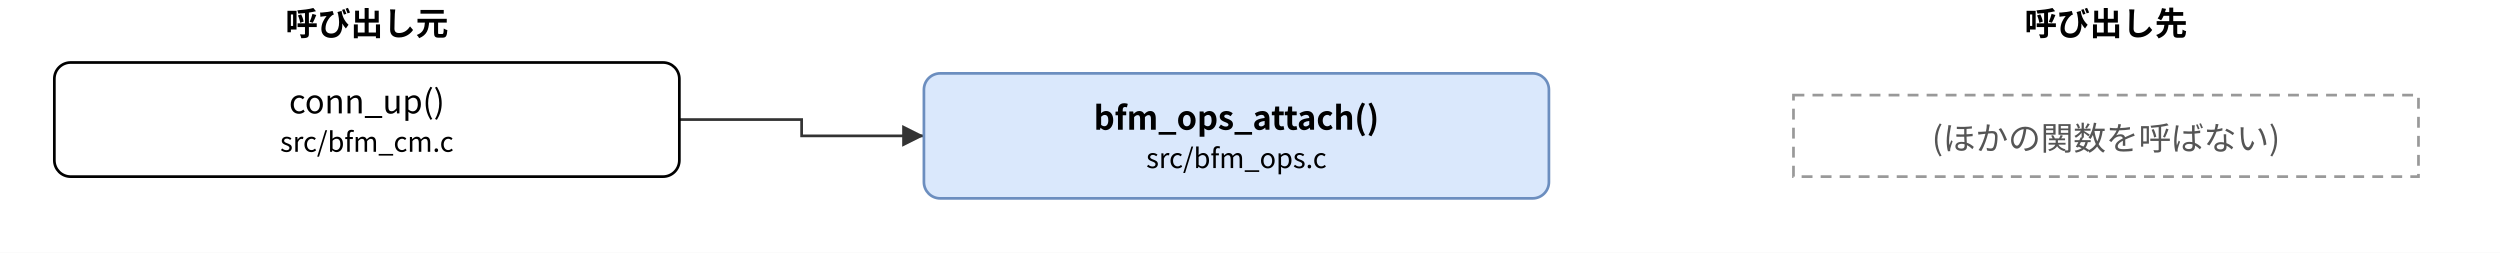
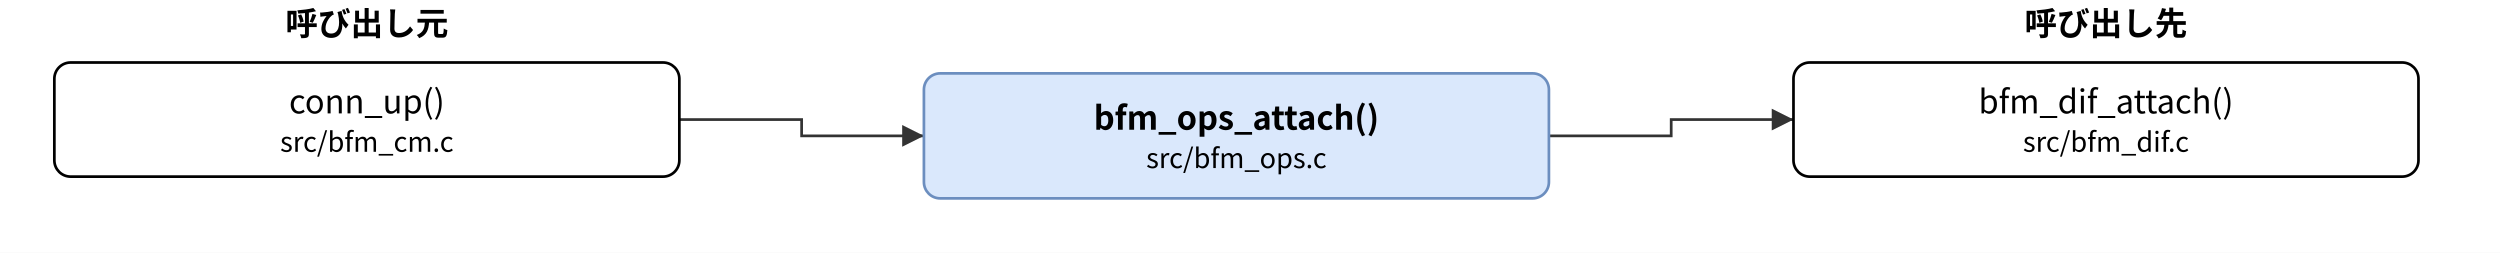
- <svg xmlns="http://www.w3.org/2000/svg" version="1.1" width="920" height="93" viewBox="0 0 920 93" font-family="Noto Sans CJK JP, Meiryo, sans-serif" content="&lt;mxfile host=&quot;bfmem-gen&quot; type=&quot;device&quot;&gt;&lt;diagram id=&quot;1868f826f864539ab835&quot; name=&quot;bfm_ops_attach 関係&quot;&gt;&lt;mxGraphModel dx=&quot;800&quot; dy=&quot;600&quot; grid=&quot;0&quot; gridSize=&quot;10&quot; guides=&quot;1&quot; tooltips=&quot;1&quot; connect=&quot;1&quot; arrows=&quot;1&quot; fold=&quot;1&quot; page=&quot;0&quot; pageScale=&quot;1&quot; math=&quot;0&quot; shadow=&quot;0&quot;&gt;&lt;root&gt;&lt;mxCell id=&quot;0&quot;/&gt;&lt;mxCell id=&quot;1&quot; parent=&quot;0&quot;/&gt;&lt;mxCell id=&quot;c&quot; value=&quot;bfm_ops_attach()&amp;lt;br&amp;gt;&amp;lt;font style=&amp;quot;font-size:10px&amp;quot;&amp;gt;src/bfm_ops.c&amp;lt;/font&amp;gt;&quot; style=&quot;rounded=1;whiteSpace=wrap;html=1;fillColor=#dae8fc;strokeColor=#6c8ebf;fontStyle=1;&quot; vertex=&quot;1&quot; parent=&quot;1&quot;&gt;&lt;mxGeometry x=&quot;340.0&quot; y=&quot;27.0&quot; width=&quot;230.0&quot; height=&quot;46.0&quot; as=&quot;geometry&quot;/&gt;&lt;/mxCell&gt;&lt;mxCell id=&quot;l0&quot; value=&quot;conn_up()&amp;lt;br&amp;gt;&amp;lt;font style=&amp;quot;font-size:10px&amp;quot;&amp;gt;src/bfm_cm.c&amp;lt;/font&amp;gt;&quot; style=&quot;rounded=1;whiteSpace=wrap;html=1;&quot; vertex=&quot;1&quot; parent=&quot;1&quot;&gt;&lt;mxGeometry x=&quot;20.0&quot; y=&quot;23.0&quot; width=&quot;230.0&quot; height=&quot;42.0&quot; as=&quot;geometry&quot;/&gt;&lt;/mxCell&gt;&lt;mxCell id=&quot;r0&quot; value=&quot;(ほかの関数を呼ばない)&quot; style=&quot;rounded=0;whiteSpace=wrap;html=1;dashed=1;strokeColor=#999999;fontColor=#555555;dashed=1;&quot; vertex=&quot;1&quot; parent=&quot;1&quot;&gt;&lt;mxGeometry x=&quot;660.0&quot; y=&quot;35.0&quot; width=&quot;230.0&quot; height=&quot;30.0&quot; as=&quot;geometry&quot;/&gt;&lt;/mxCell&gt;&lt;mxCell id=&quot;e0&quot; value=&quot;&quot; style=&quot;edgeStyle=none;html=1;rounded=0;endArrow=block;endFill=1;exitX=1;exitY=0.5;exitDx=0;exitDy=0;exitPerimeter=0;entryX=0;entryY=0.5;entryDx=0;entryDy=0;entryPerimeter=0;&quot; edge=&quot;1&quot; parent=&quot;1&quot; source=&quot;l0&quot; target=&quot;c&quot;&gt;&lt;mxGeometry relative=&quot;1&quot; as=&quot;geometry&quot;&gt;&lt;Array as=&quot;points&quot;&gt;&lt;mxPoint x=&quot;295.0&quot; y=&quot;44.0&quot;/&gt;&lt;mxPoint x=&quot;295.0&quot; y=&quot;50.0&quot;/&gt;&lt;/Array&gt;&lt;/mxGeometry&gt;&lt;/mxCell&gt;&lt;mxCell id=&quot;h0&quot; value=&quot;呼び出し元&quot; style=&quot;text;html=1;align=center;fontStyle=1;&quot; vertex=&quot;1&quot; parent=&quot;1&quot;&gt;&lt;mxGeometry x=&quot;55.0&quot; y=&quot;0&quot; width=&quot;160&quot; height=&quot;18&quot; as=&quot;geometry&quot;/&gt;&lt;/mxCell&gt;&lt;mxCell id=&quot;h1&quot; value=&quot;呼び出し先&quot; style=&quot;text;html=1;align=center;fontStyle=1;&quot; vertex=&quot;1&quot; parent=&quot;1&quot;&gt;&lt;mxGeometry x=&quot;695.0&quot; y=&quot;0&quot; width=&quot;160&quot; height=&quot;18&quot; as=&quot;geometry&quot;/&gt;&lt;/mxCell&gt;&lt;/root&gt;&lt;/mxGraphModel&gt;&lt;/diagram&gt;&lt;/mxfile&gt;">
+ <svg xmlns="http://www.w3.org/2000/svg" version="1.1" width="920" height="93" viewBox="0 0 920 93" font-family="Noto Sans CJK JP, Meiryo, sans-serif" content="&lt;mxfile host=&quot;bfmem-gen&quot; type=&quot;device&quot;&gt;&lt;diagram id=&quot;1868f826f864539ab835&quot; name=&quot;bfm_ops_attach 関係&quot;&gt;&lt;mxGraphModel dx=&quot;800&quot; dy=&quot;600&quot; grid=&quot;0&quot; gridSize=&quot;10&quot; guides=&quot;1&quot; tooltips=&quot;1&quot; connect=&quot;1&quot; arrows=&quot;1&quot; fold=&quot;1&quot; page=&quot;0&quot; pageScale=&quot;1&quot; math=&quot;0&quot; shadow=&quot;0&quot;&gt;&lt;root&gt;&lt;mxCell id=&quot;0&quot;/&gt;&lt;mxCell id=&quot;1&quot; parent=&quot;0&quot;/&gt;&lt;mxCell id=&quot;c&quot; value=&quot;bfm_ops_attach()&amp;lt;br&amp;gt;&amp;lt;font style=&amp;quot;font-size:10px&amp;quot;&amp;gt;src/bfm_ops.c&amp;lt;/font&amp;gt;&quot; style=&quot;rounded=1;whiteSpace=wrap;html=1;fillColor=#dae8fc;strokeColor=#6c8ebf;fontStyle=1;&quot; vertex=&quot;1&quot; parent=&quot;1&quot;&gt;&lt;mxGeometry x=&quot;340.0&quot; y=&quot;27.0&quot; width=&quot;230.0&quot; height=&quot;46.0&quot; as=&quot;geometry&quot;/&gt;&lt;/mxCell&gt;&lt;mxCell id=&quot;l0&quot; value=&quot;conn_up()&amp;lt;br&amp;gt;&amp;lt;font style=&amp;quot;font-size:10px&amp;quot;&amp;gt;src/bfm_cm.c&amp;lt;/font&amp;gt;&quot; style=&quot;rounded=1;whiteSpace=wrap;html=1;&quot; vertex=&quot;1&quot; parent=&quot;1&quot;&gt;&lt;mxGeometry x=&quot;20.0&quot; y=&quot;23.0&quot; width=&quot;230.0&quot; height=&quot;42.0&quot; as=&quot;geometry&quot;/&gt;&lt;/mxCell&gt;&lt;mxCell id=&quot;r0&quot; value=&quot;bfm_dif_attach()&amp;lt;br&amp;gt;&amp;lt;font style=&amp;quot;font-size:10px&amp;quot;&amp;gt;src/bfm_dif.c&amp;lt;/font&amp;gt;&quot; style=&quot;rounded=1;whiteSpace=wrap;html=1;&quot; vertex=&quot;1&quot; parent=&quot;1&quot;&gt;&lt;mxGeometry x=&quot;660.0&quot; y=&quot;23.0&quot; width=&quot;230.0&quot; height=&quot;42.0&quot; as=&quot;geometry&quot;/&gt;&lt;/mxCell&gt;&lt;mxCell id=&quot;e0&quot; value=&quot;&quot; style=&quot;edgeStyle=none;html=1;rounded=0;endArrow=block;endFill=1;exitX=1;exitY=0.5;exitDx=0;exitDy=0;exitPerimeter=0;entryX=0;entryY=0.5;entryDx=0;entryDy=0;entryPerimeter=0;&quot; edge=&quot;1&quot; parent=&quot;1&quot; source=&quot;l0&quot; target=&quot;c&quot;&gt;&lt;mxGeometry relative=&quot;1&quot; as=&quot;geometry&quot;&gt;&lt;Array as=&quot;points&quot;&gt;&lt;mxPoint x=&quot;295.0&quot; y=&quot;44.0&quot;/&gt;&lt;mxPoint x=&quot;295.0&quot; y=&quot;50.0&quot;/&gt;&lt;/Array&gt;&lt;/mxGeometry&gt;&lt;/mxCell&gt;&lt;mxCell id=&quot;e1&quot; value=&quot;&quot; style=&quot;edgeStyle=none;html=1;rounded=0;endArrow=block;endFill=1;exitX=1;exitY=0.5;exitDx=0;exitDy=0;exitPerimeter=0;entryX=0;entryY=0.5;entryDx=0;entryDy=0;entryPerimeter=0;&quot; edge=&quot;1&quot; parent=&quot;1&quot; source=&quot;c&quot; target=&quot;r0&quot;&gt;&lt;mxGeometry relative=&quot;1&quot; as=&quot;geometry&quot;&gt;&lt;Array as=&quot;points&quot;&gt;&lt;mxPoint x=&quot;615.0&quot; y=&quot;50.0&quot;/&gt;&lt;mxPoint x=&quot;615.0&quot; y=&quot;44.0&quot;/&gt;&lt;/Array&gt;&lt;/mxGeometry&gt;&lt;/mxCell&gt;&lt;mxCell id=&quot;h0&quot; value=&quot;呼び出し元&quot; style=&quot;text;html=1;align=center;fontStyle=1;&quot; vertex=&quot;1&quot; parent=&quot;1&quot;&gt;&lt;mxGeometry x=&quot;55.0&quot; y=&quot;0&quot; width=&quot;160&quot; height=&quot;18&quot; as=&quot;geometry&quot;/&gt;&lt;/mxCell&gt;&lt;mxCell id=&quot;h1&quot; value=&quot;呼び出し先&quot; style=&quot;text;html=1;align=center;fontStyle=1;&quot; vertex=&quot;1&quot; parent=&quot;1&quot;&gt;&lt;mxGeometry x=&quot;695.0&quot; y=&quot;0&quot; width=&quot;160&quot; height=&quot;18&quot; as=&quot;geometry&quot;/&gt;&lt;/mxCell&gt;&lt;/root&gt;&lt;/mxGraphModel&gt;&lt;/diagram&gt;&lt;/mxfile&gt;">
  <defs>
    <marker id="a" viewBox="0 0 10 10" refX="10" refY="5" markerWidth="8" markerHeight="8" orient="auto-start-reverse">
      <path d="M0,0 L10,5 L0,10 z" fill="#333333" />
    </marker>
  </defs>
  <rect x="0" y="0" width="920" height="93" fill="#ffffff" />
  <text x="135.0" y="13" font-size="12" font-weight="bold" text-anchor="middle">呼び出し元</text>
  <text x="775.0" y="13" font-size="12" font-weight="bold" text-anchor="middle">呼び出し先</text>
  <polyline points="250.0,44.0 295.0,44.0 295.0,50.0 340.0,50.0" fill="none" stroke="#333333" marker-end="url(#a)" />
+   <polyline points="570.0,50.0 615.0,50.0 615.0,44.0 660.0,44.0" fill="none" stroke="#333333" marker-end="url(#a)" />
  <rect x="340.0" y="27.0" width="230.0" height="46.0" rx="6" fill="#dae8fc" stroke="#6c8ebf" />
  <text x="455.0" y="42.5" font-size="12" text-anchor="middle" dominant-baseline="central" fill="#000000" font-weight="bold">bfm_ops_attach()</text>
  <text x="455.0" y="57.5" font-size="10" text-anchor="middle" dominant-baseline="central" fill="#000000">src/bfm_ops.c</text>
  <rect x="20.0" y="23.0" width="230.0" height="42.0" rx="6" fill="#ffffff" stroke="#000000" />
  <text x="135.0" y="36.5" font-size="12" text-anchor="middle" dominant-baseline="central" fill="#000000">conn_up()</text>
  <text x="135.0" y="51.5" font-size="10" text-anchor="middle" dominant-baseline="central" fill="#000000">src/bfm_cm.c</text>
-   <rect x="660.0" y="35.0" width="230.0" height="30.0" fill="#ffffff" stroke="#999999" stroke-dasharray="4 3" />
-   <text x="775.0" y="50.0" font-size="12" text-anchor="middle" dominant-baseline="central" fill="#555555">(ほかの関数を呼ばない)</text>
+   <rect x="660.0" y="23.0" width="230.0" height="42.0" rx="6" fill="#ffffff" stroke="#000000" />
+   <text x="775.0" y="36.5" font-size="12" text-anchor="middle" dominant-baseline="central" fill="#000000">bfm_dif_attach()</text>
+   <text x="775.0" y="51.5" font-size="10" text-anchor="middle" dominant-baseline="central" fill="#000000">src/bfm_dif.c</text>
</svg>
